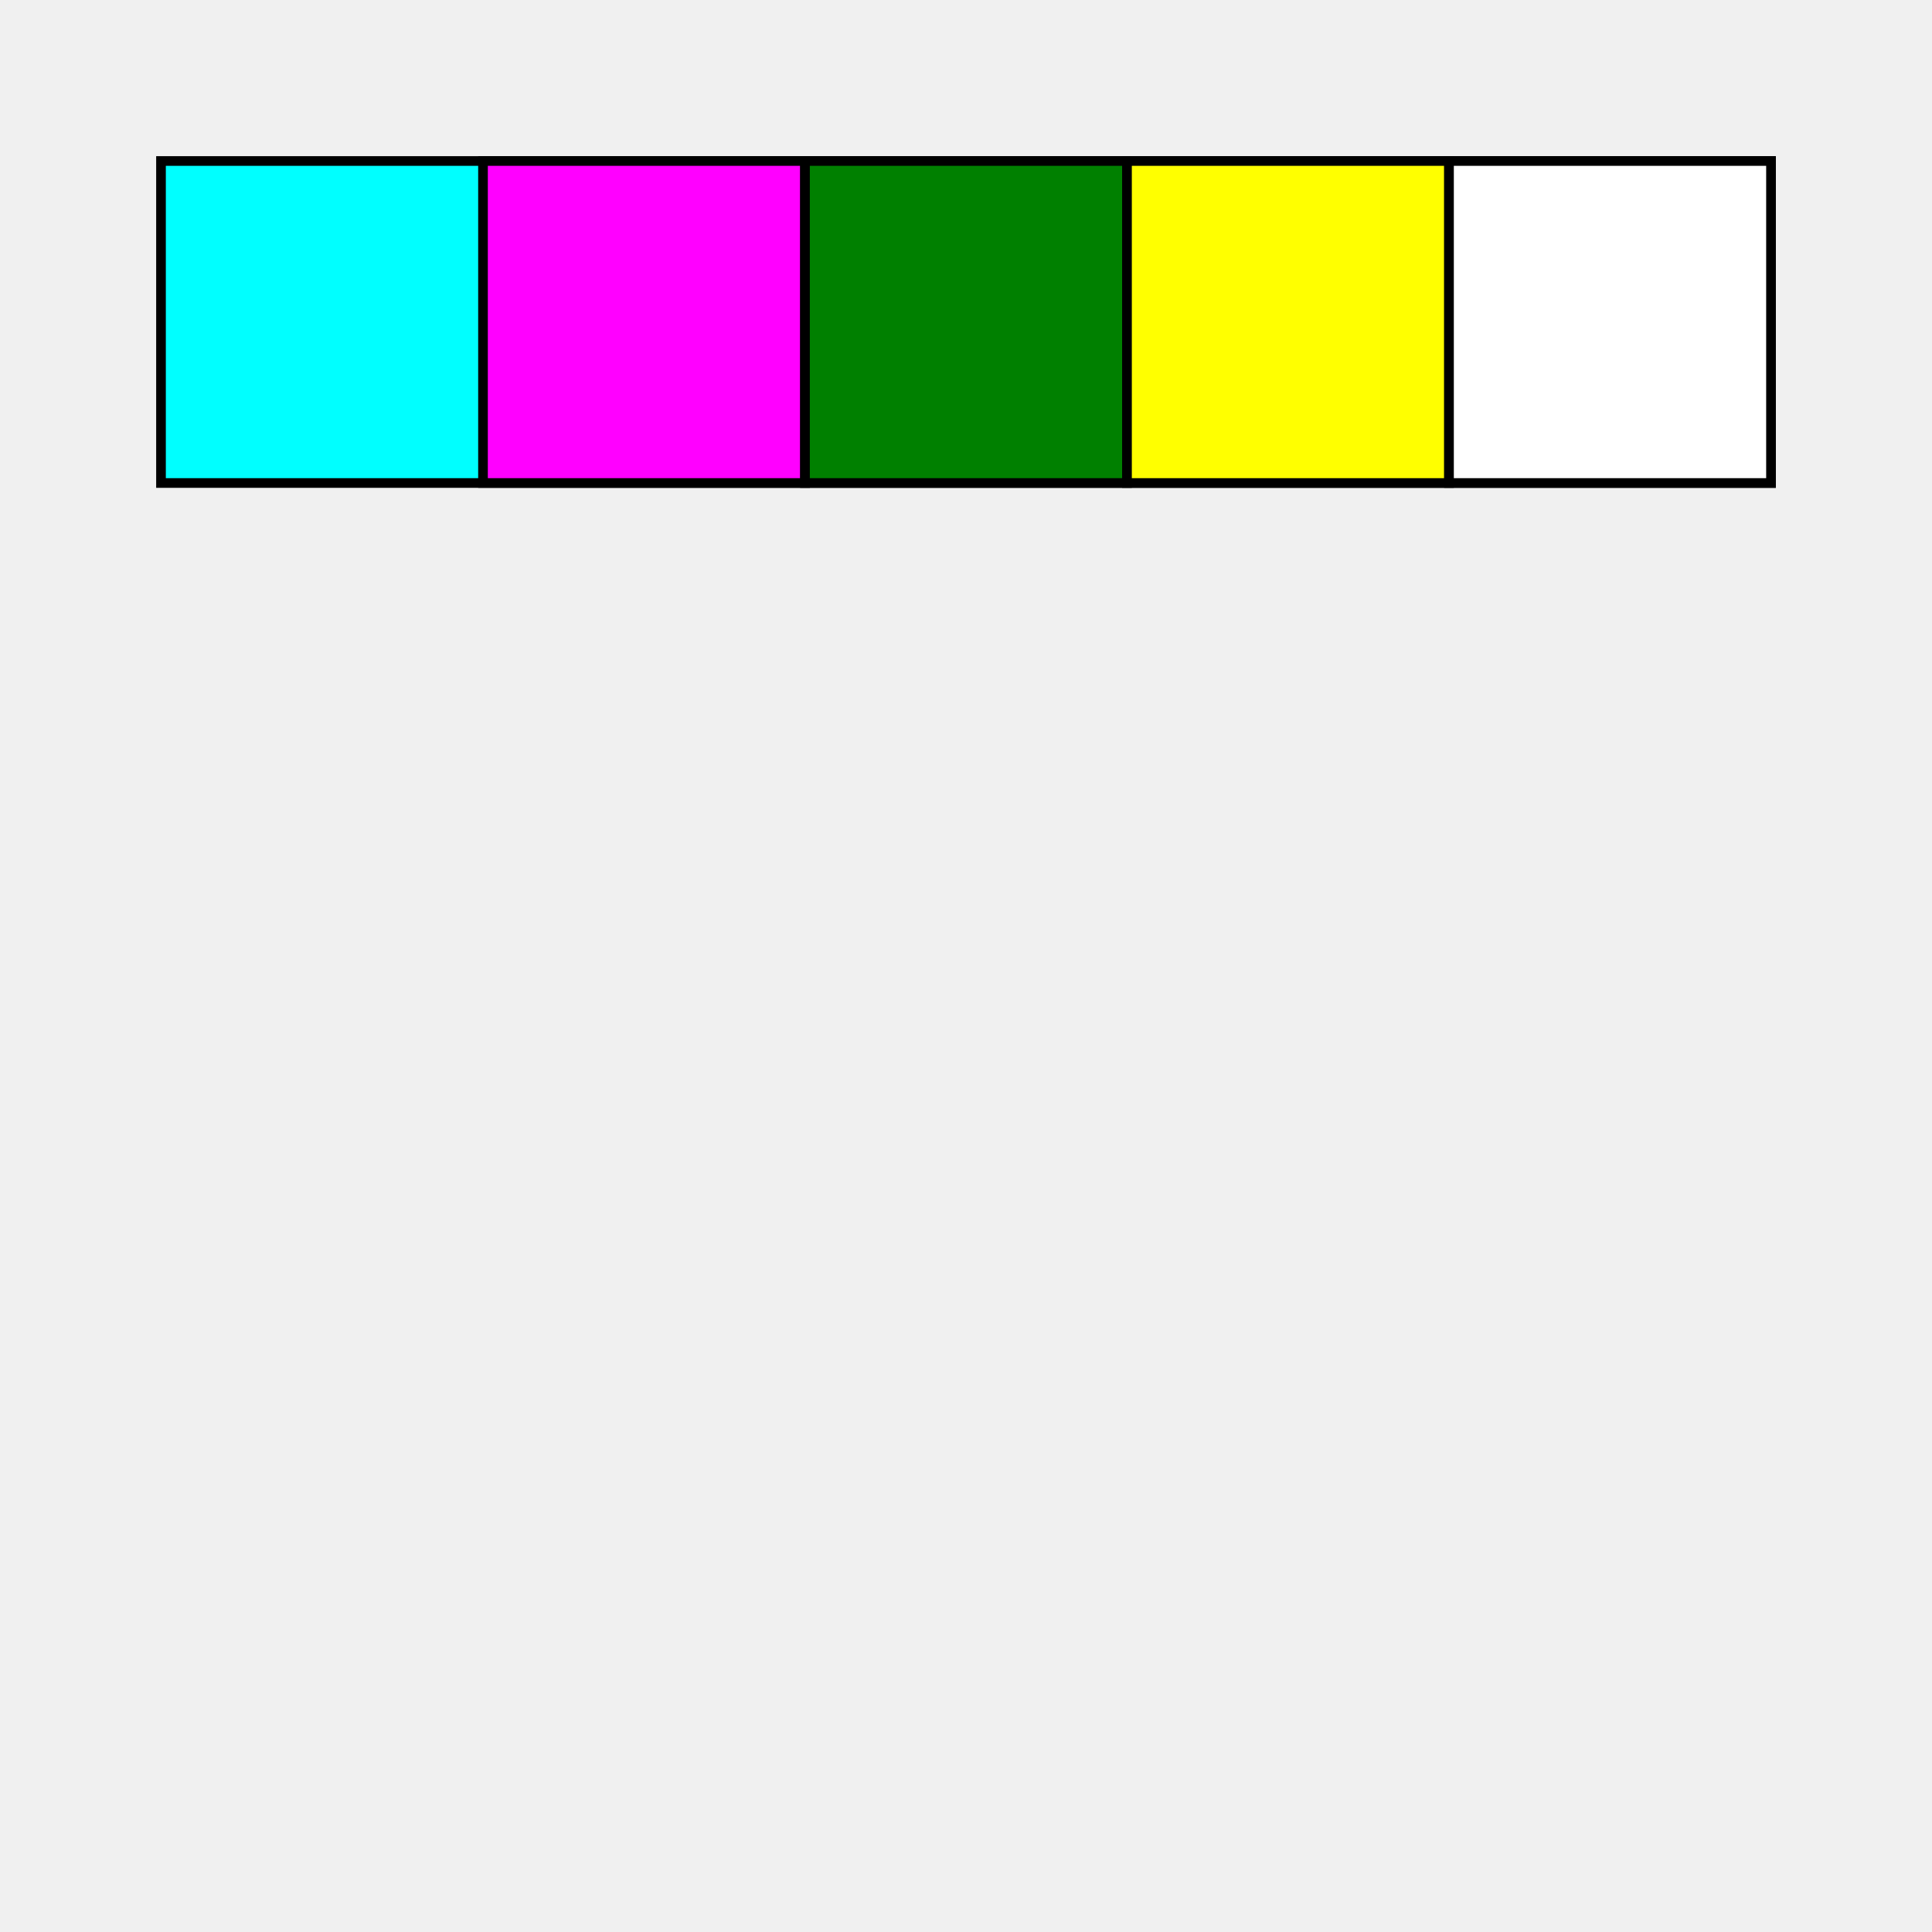
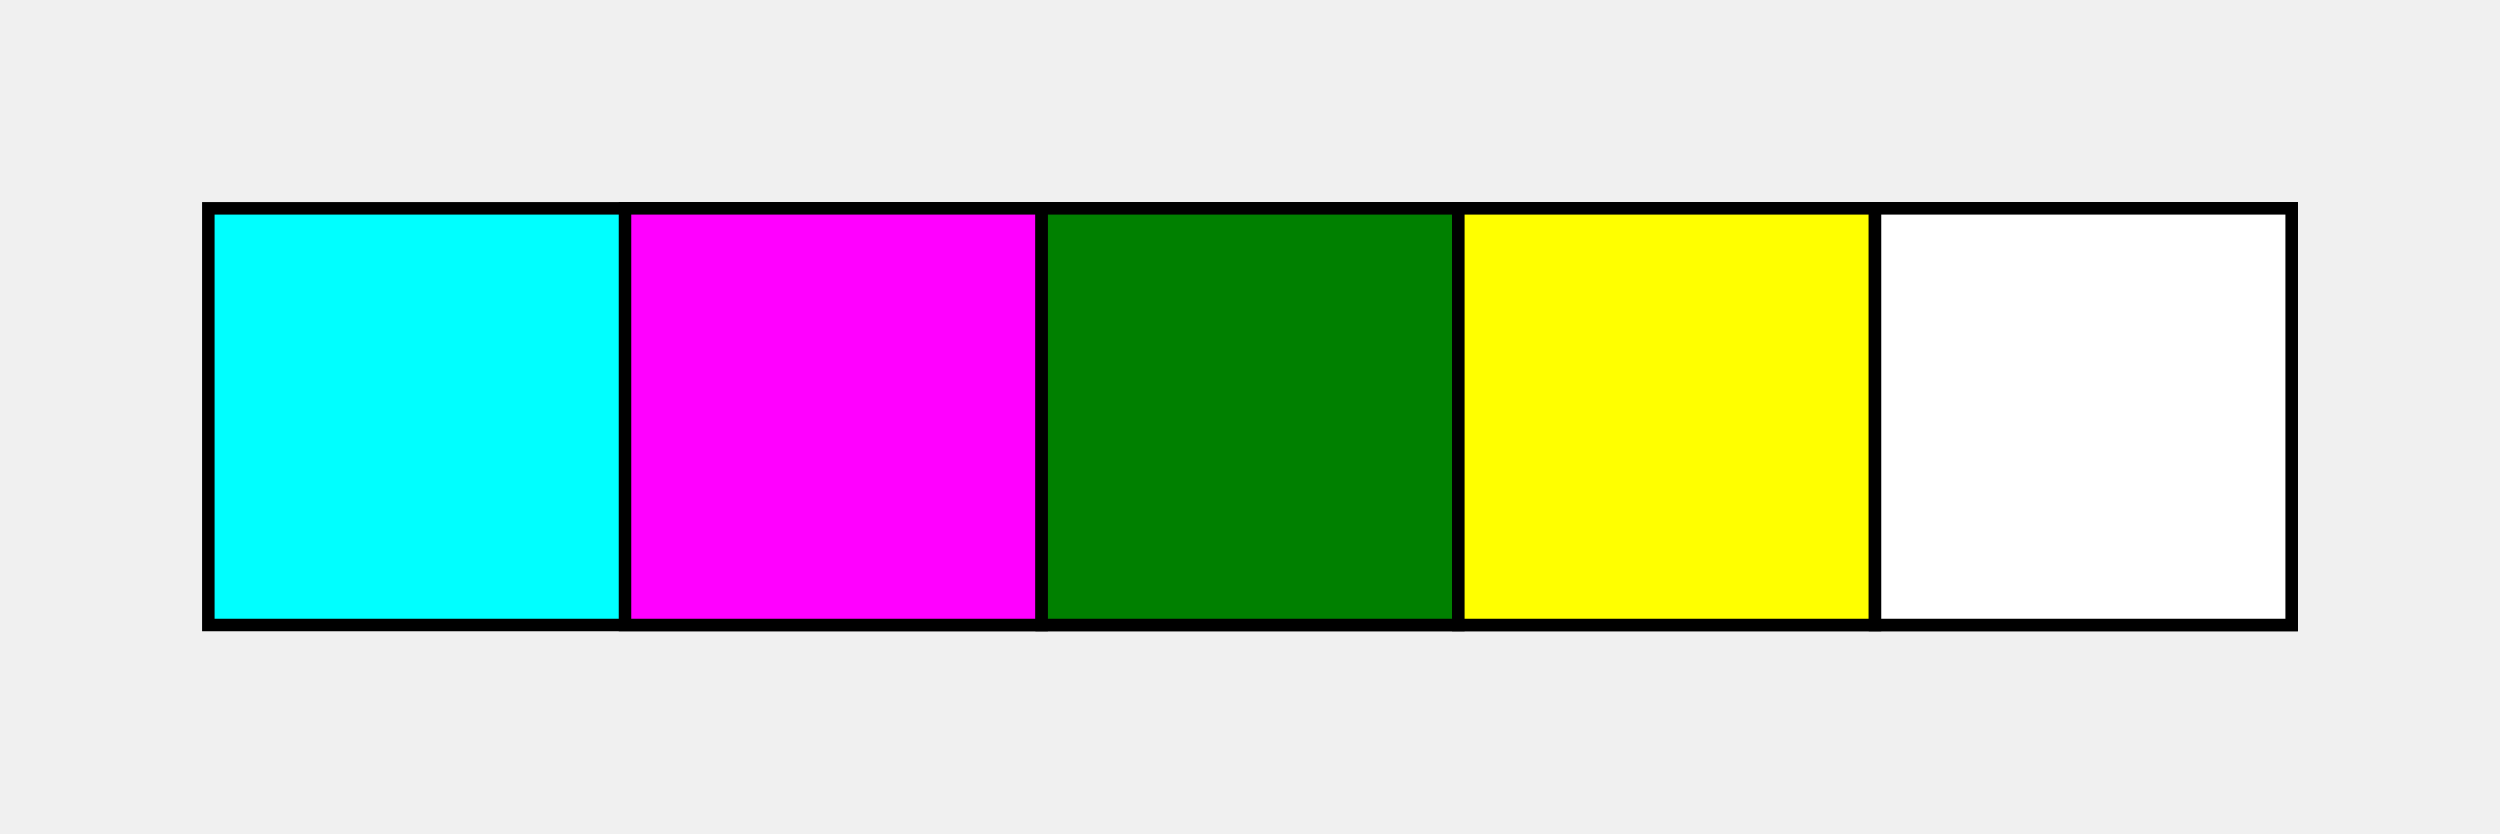
- <svg xmlns="http://www.w3.org/2000/svg" version="1.1" width="600" height="600">
+ <svg xmlns="http://www.w3.org/2000/svg" version="1.1" width="600" height="200">
  <g transform="translate(50, 50)">
    <rect x="0" width="500" height="100" style="fill:cyan;stroke-width:3;stroke:#000000" />
    <rect x="100" width="100" height="100" style="fill:magenta;stroke-width:3;stroke:#000000" />
    <rect x="200" width="100" height="100" style="fill:green;stroke-width:3;stroke:#000000" />
    <rect x="300" width="100" height="100" style="fill:yellow;stroke-width:3;stroke:#000000" />
    <rect x="400" width="100" height="100" style="fill:white;stroke-width:3;stroke:#000000" />
  </g>
</svg>
